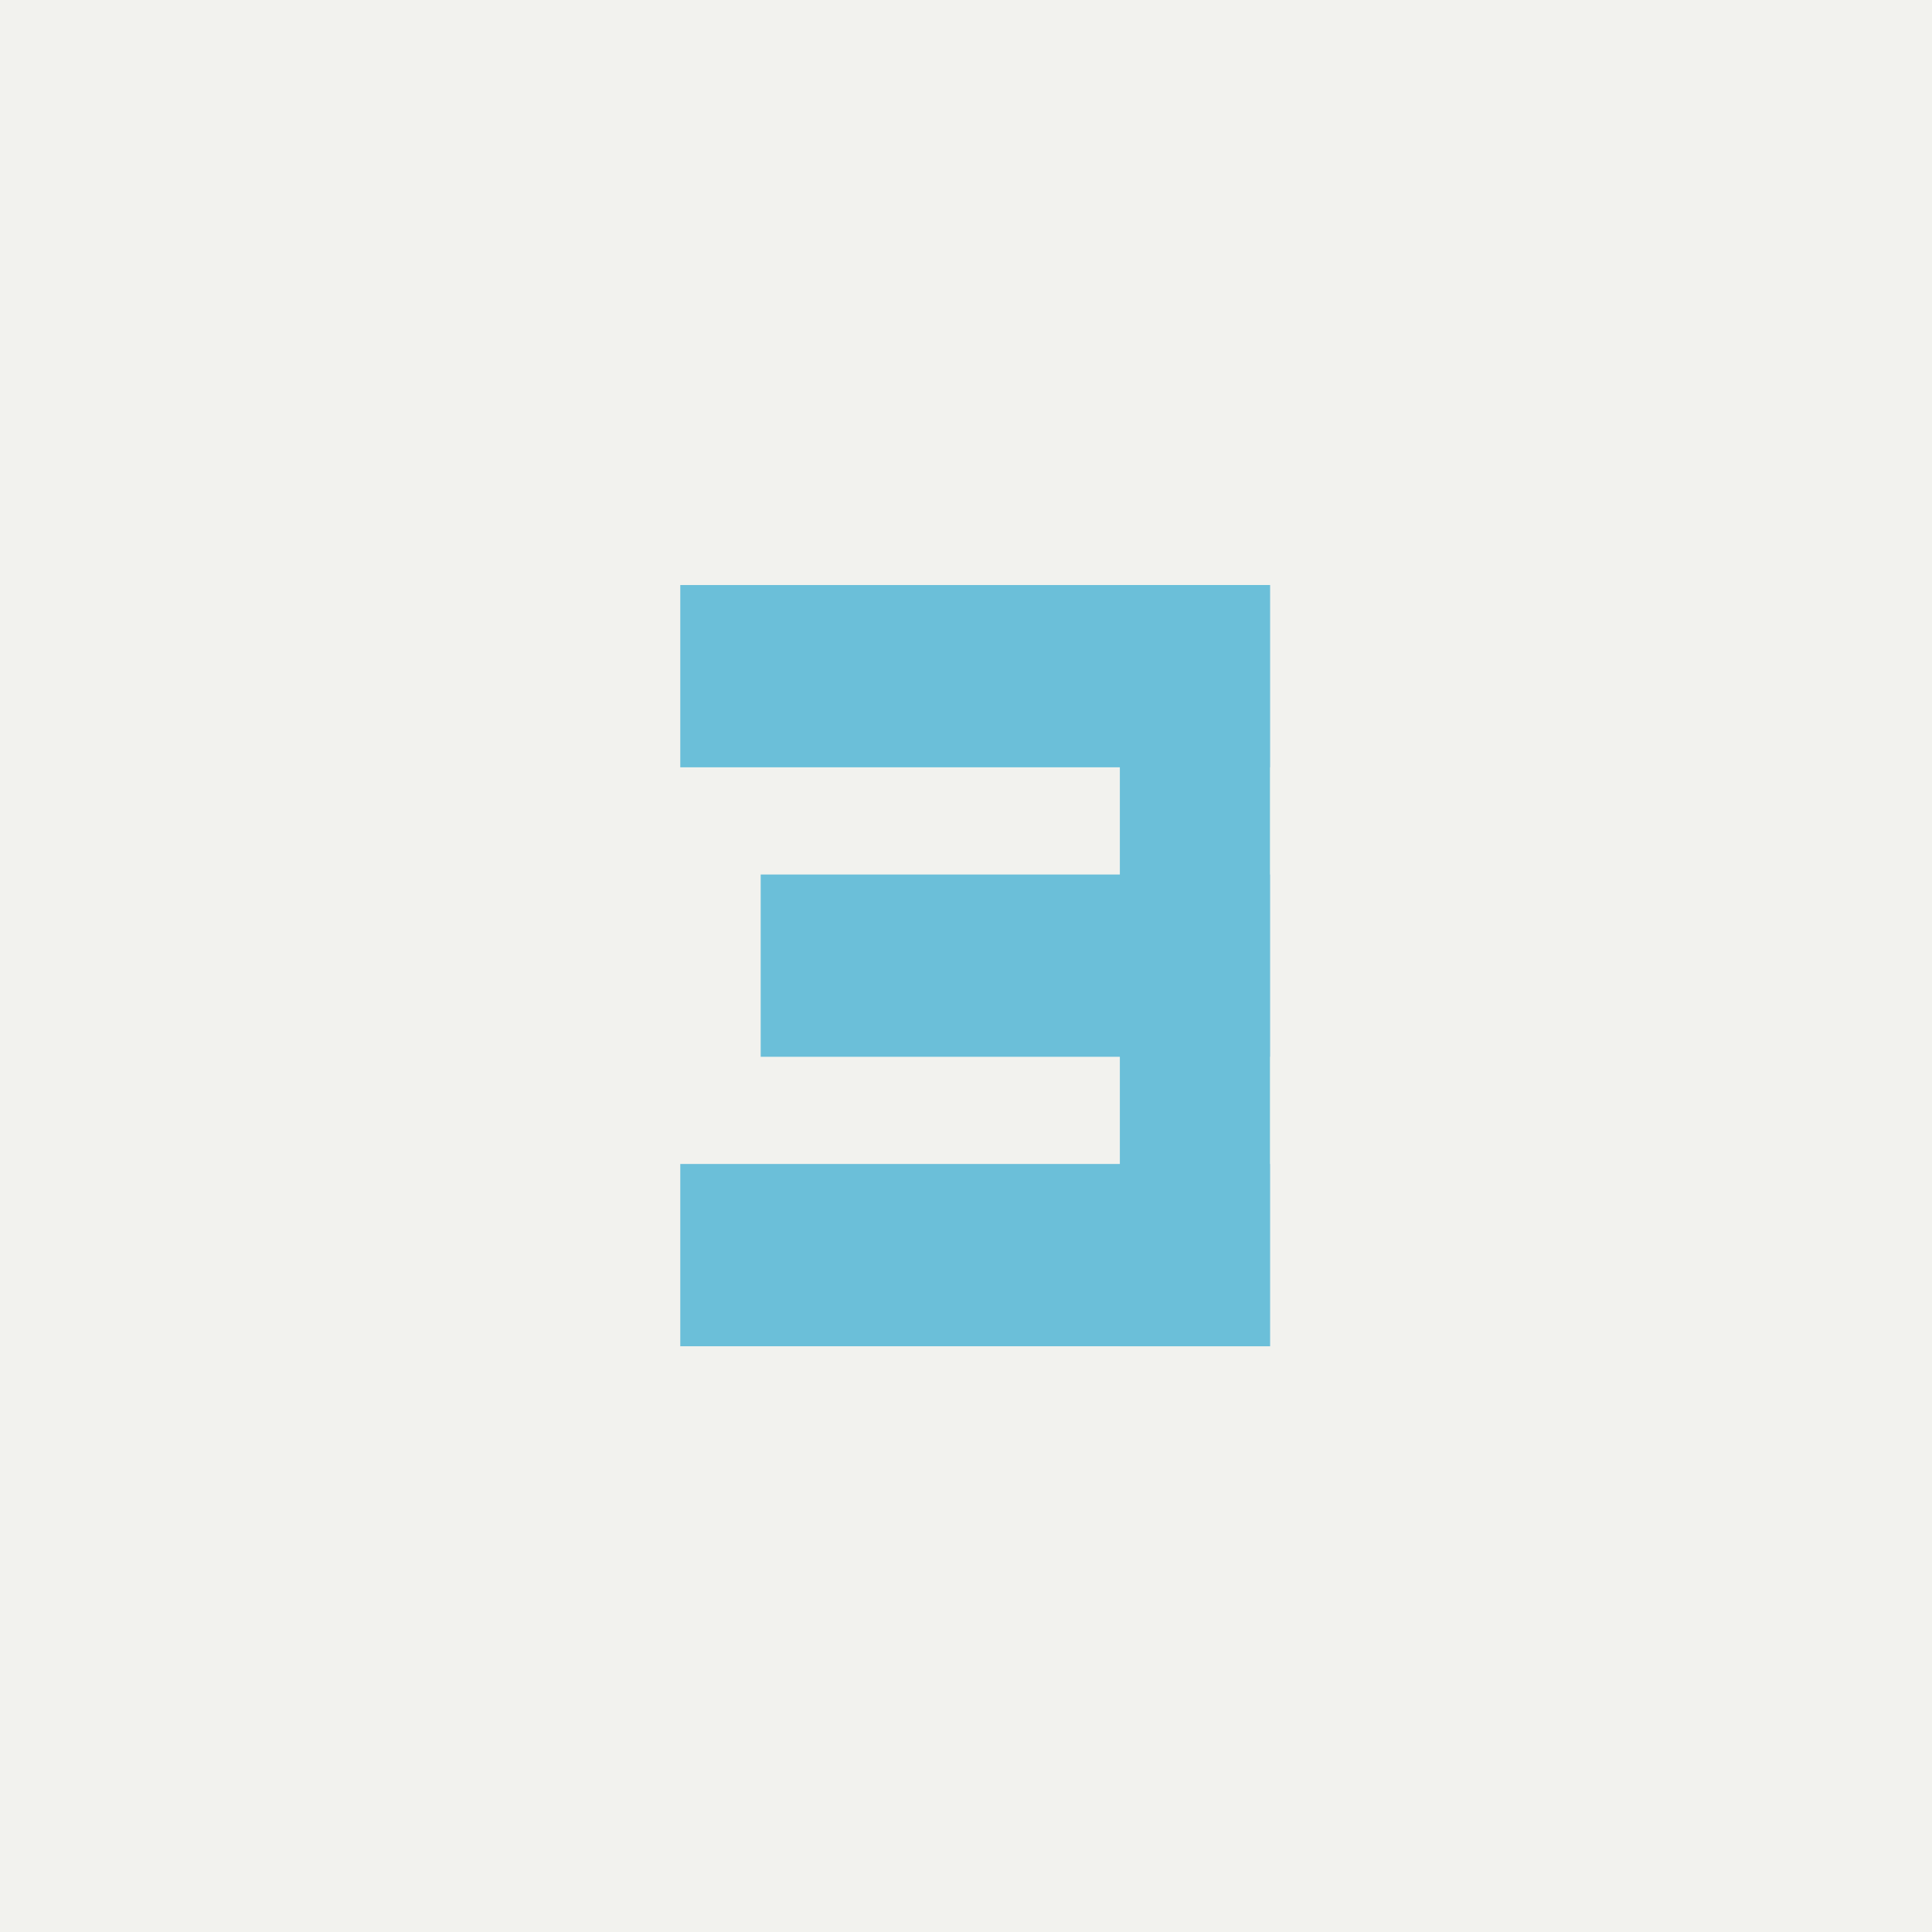
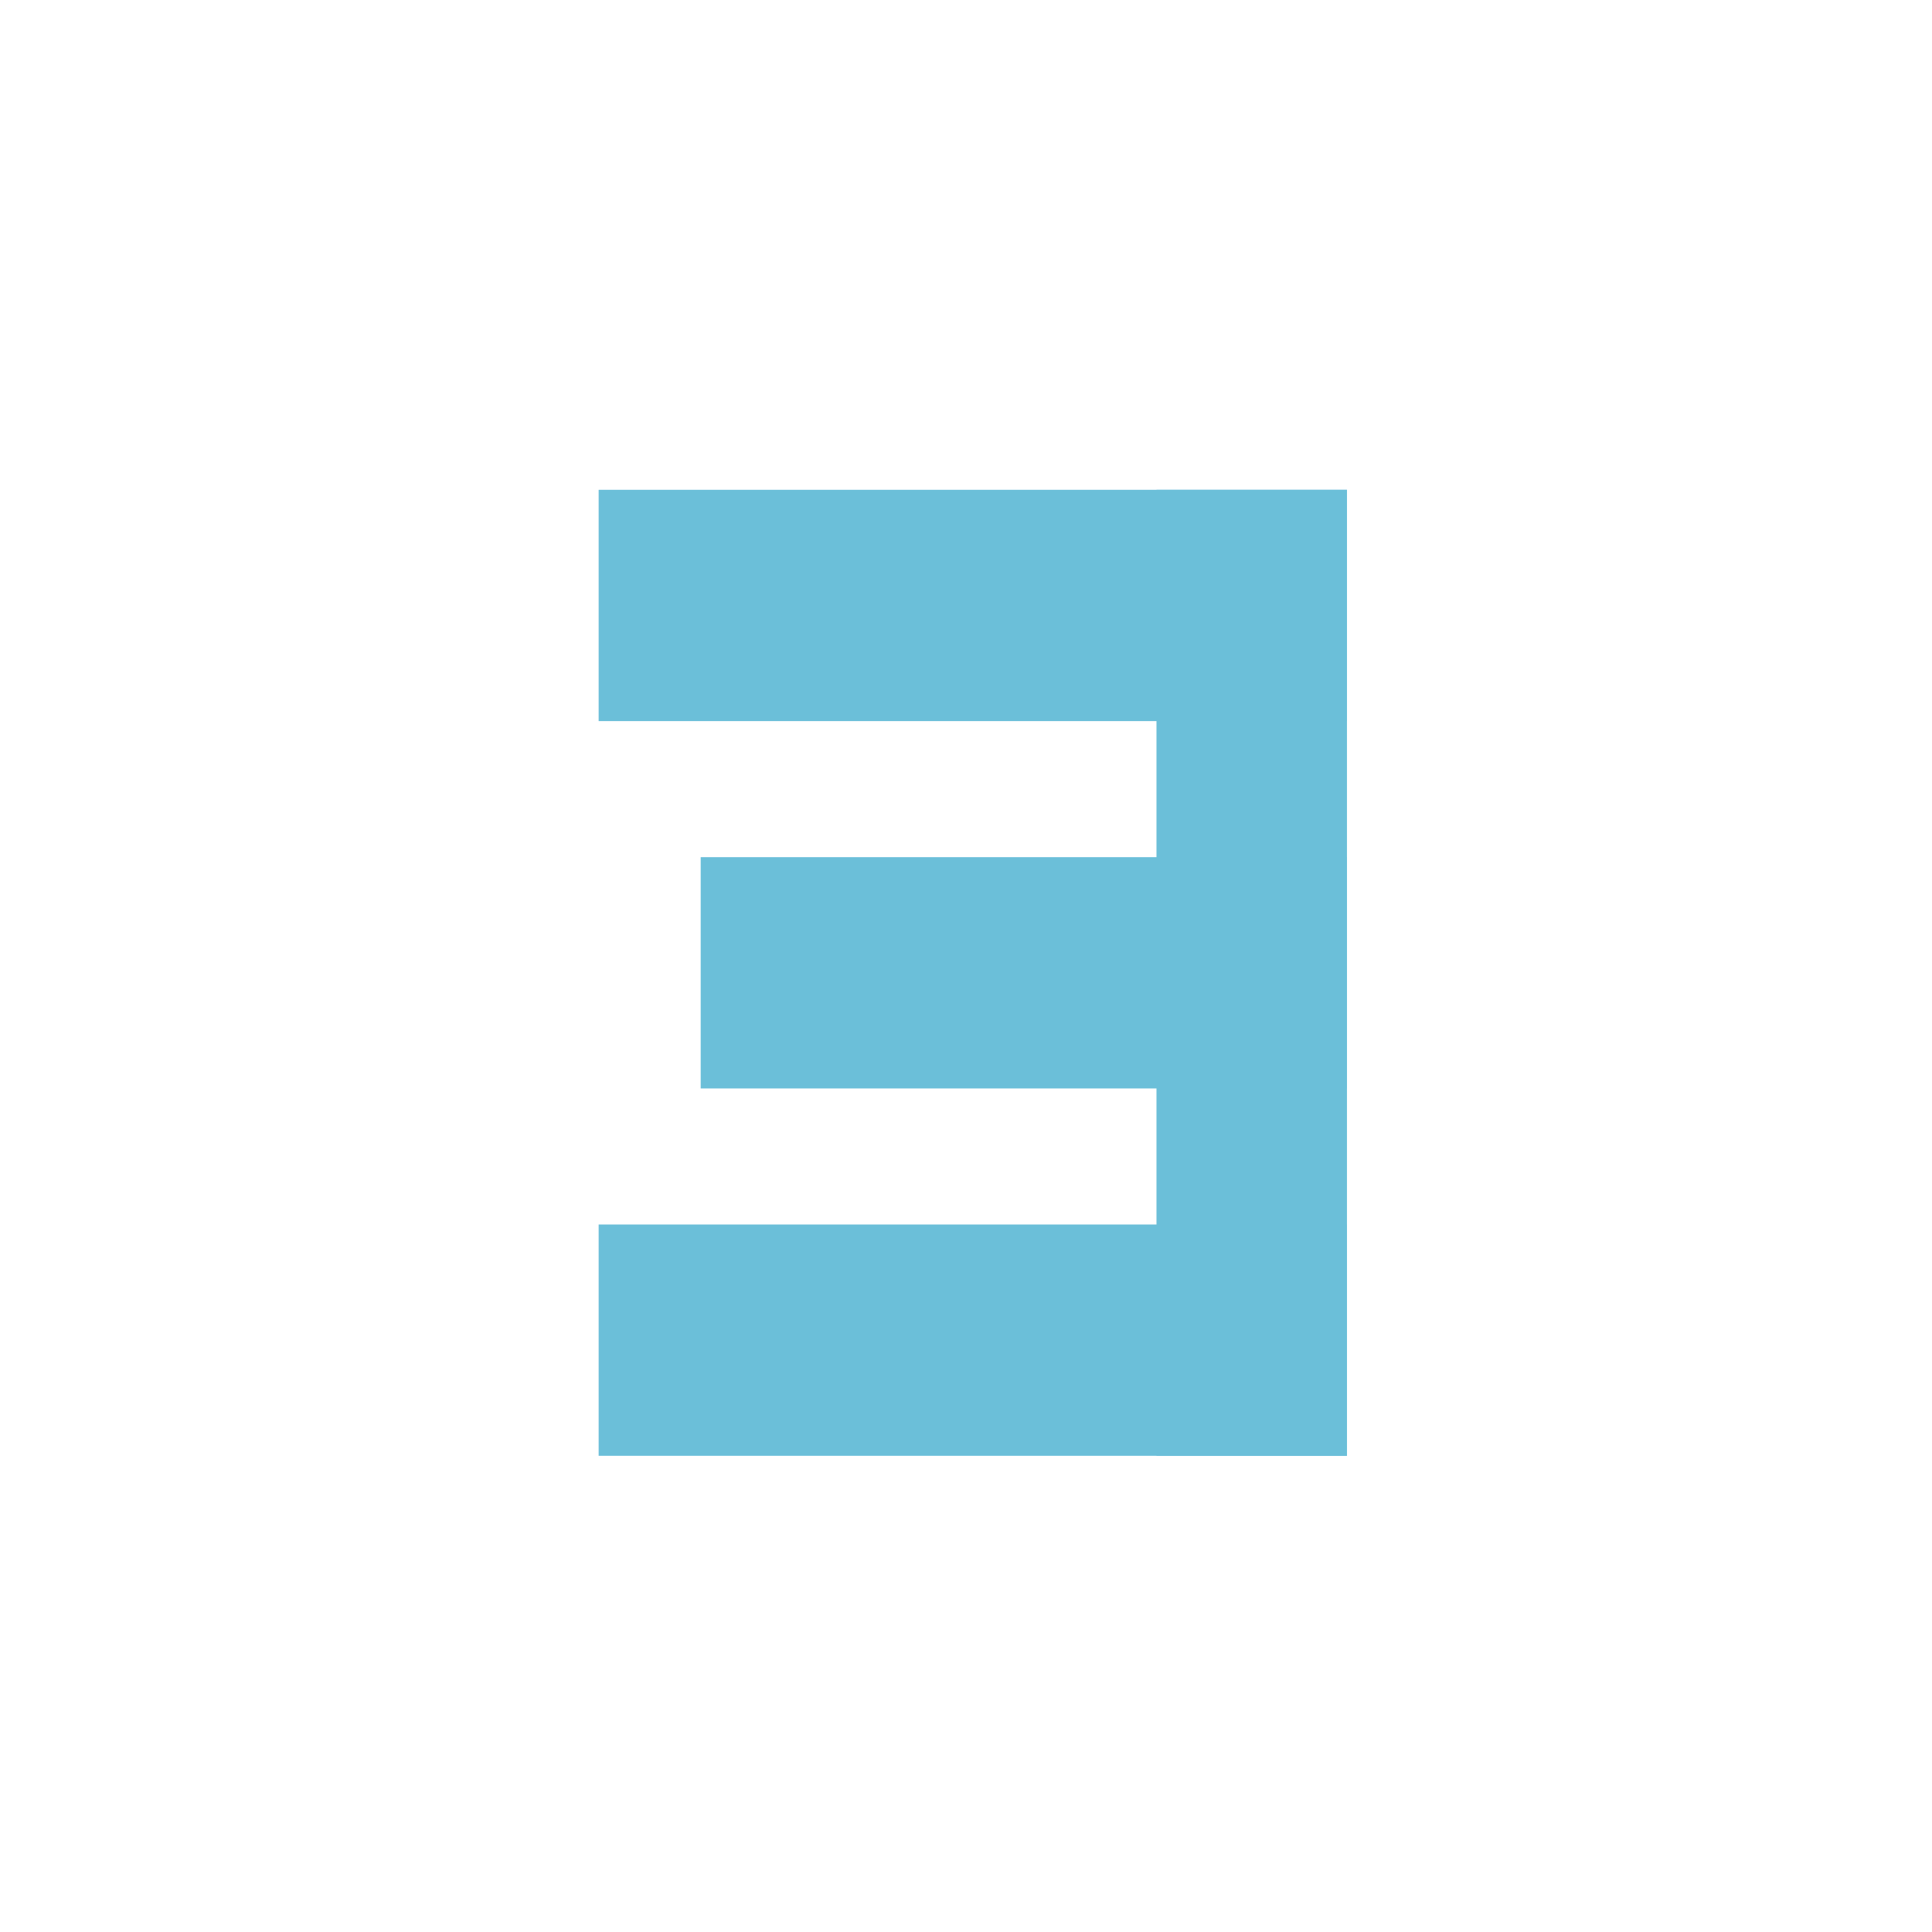
<svg xmlns="http://www.w3.org/2000/svg" viewBox="0 0 142 142">
-   <rect width="142" height="142" fill="#F2F2EE" />
-   <g transform="translate(50 43) scale(0.394)" fill="#6BBFD9">
+   <g transform="translate(44 36) scale(0.5)" fill="#6BBFD9">
    <rect x="0" y="0" width="110" height="34" />
    <rect x="15" y="54" width="95" height="34" />
    <rect x="0" y="108" width="110" height="34" />
    <rect x="82" y="0" width="28" height="142" />
  </g>
</svg>
